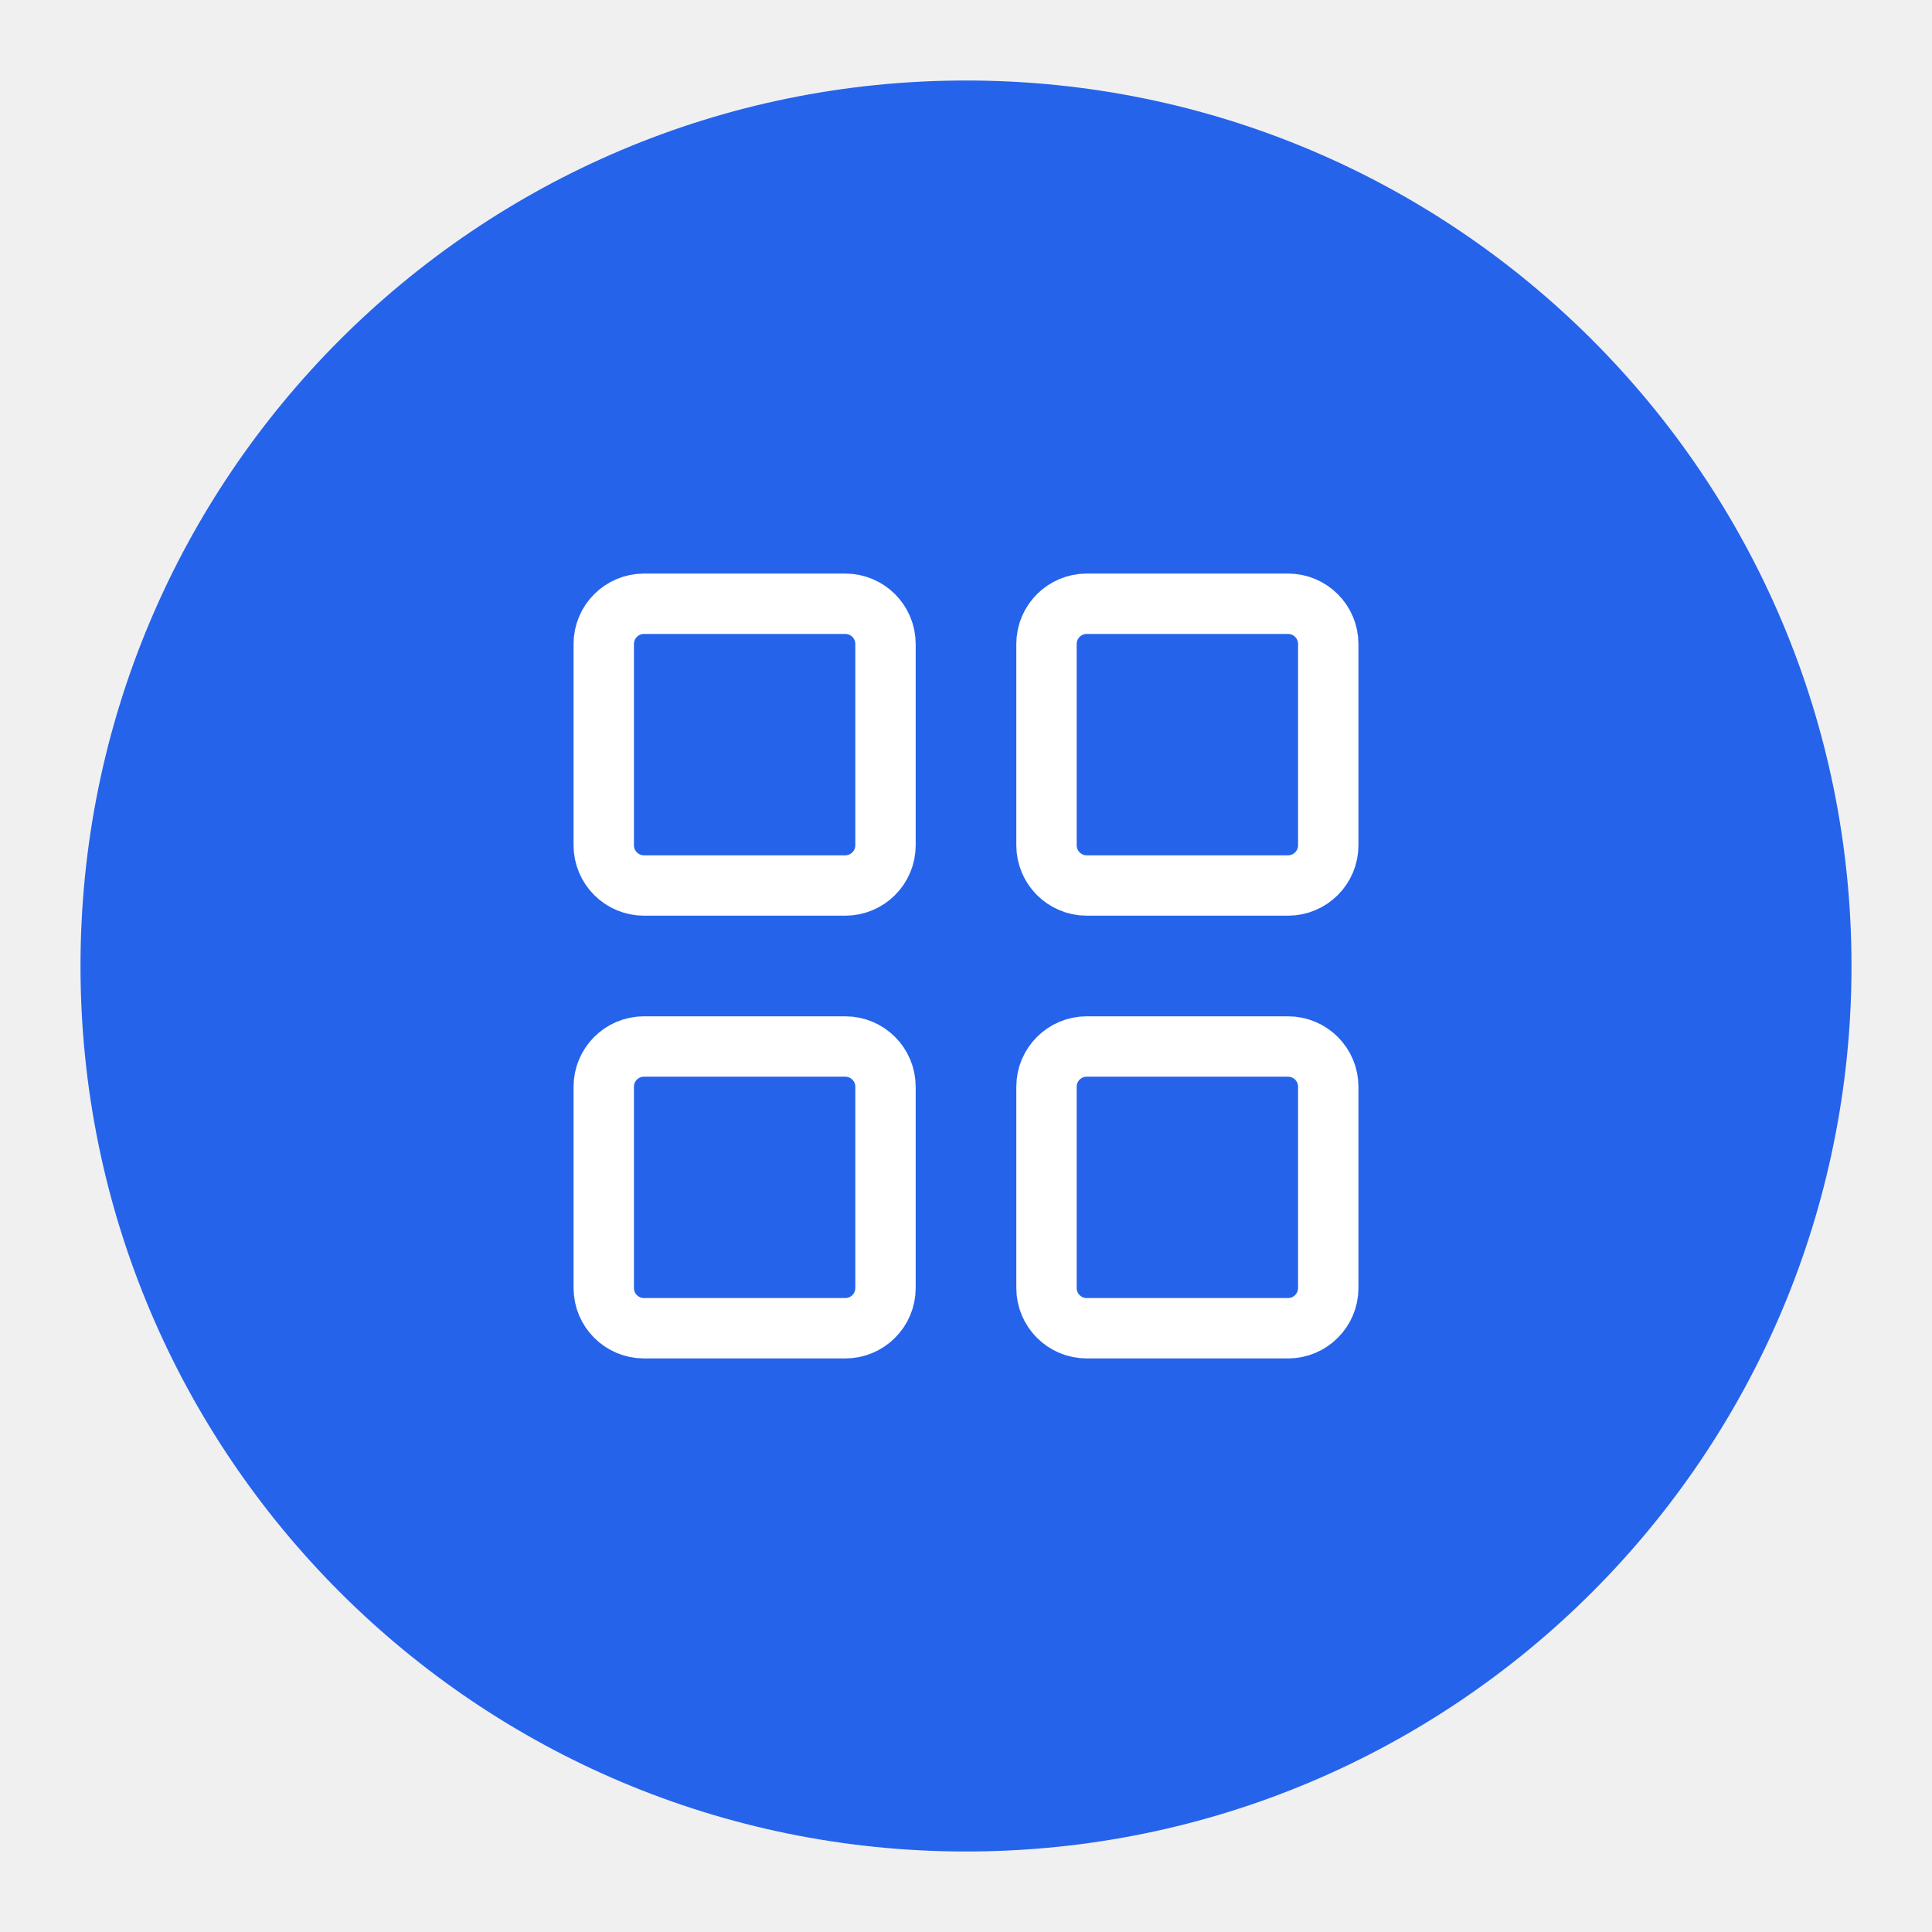
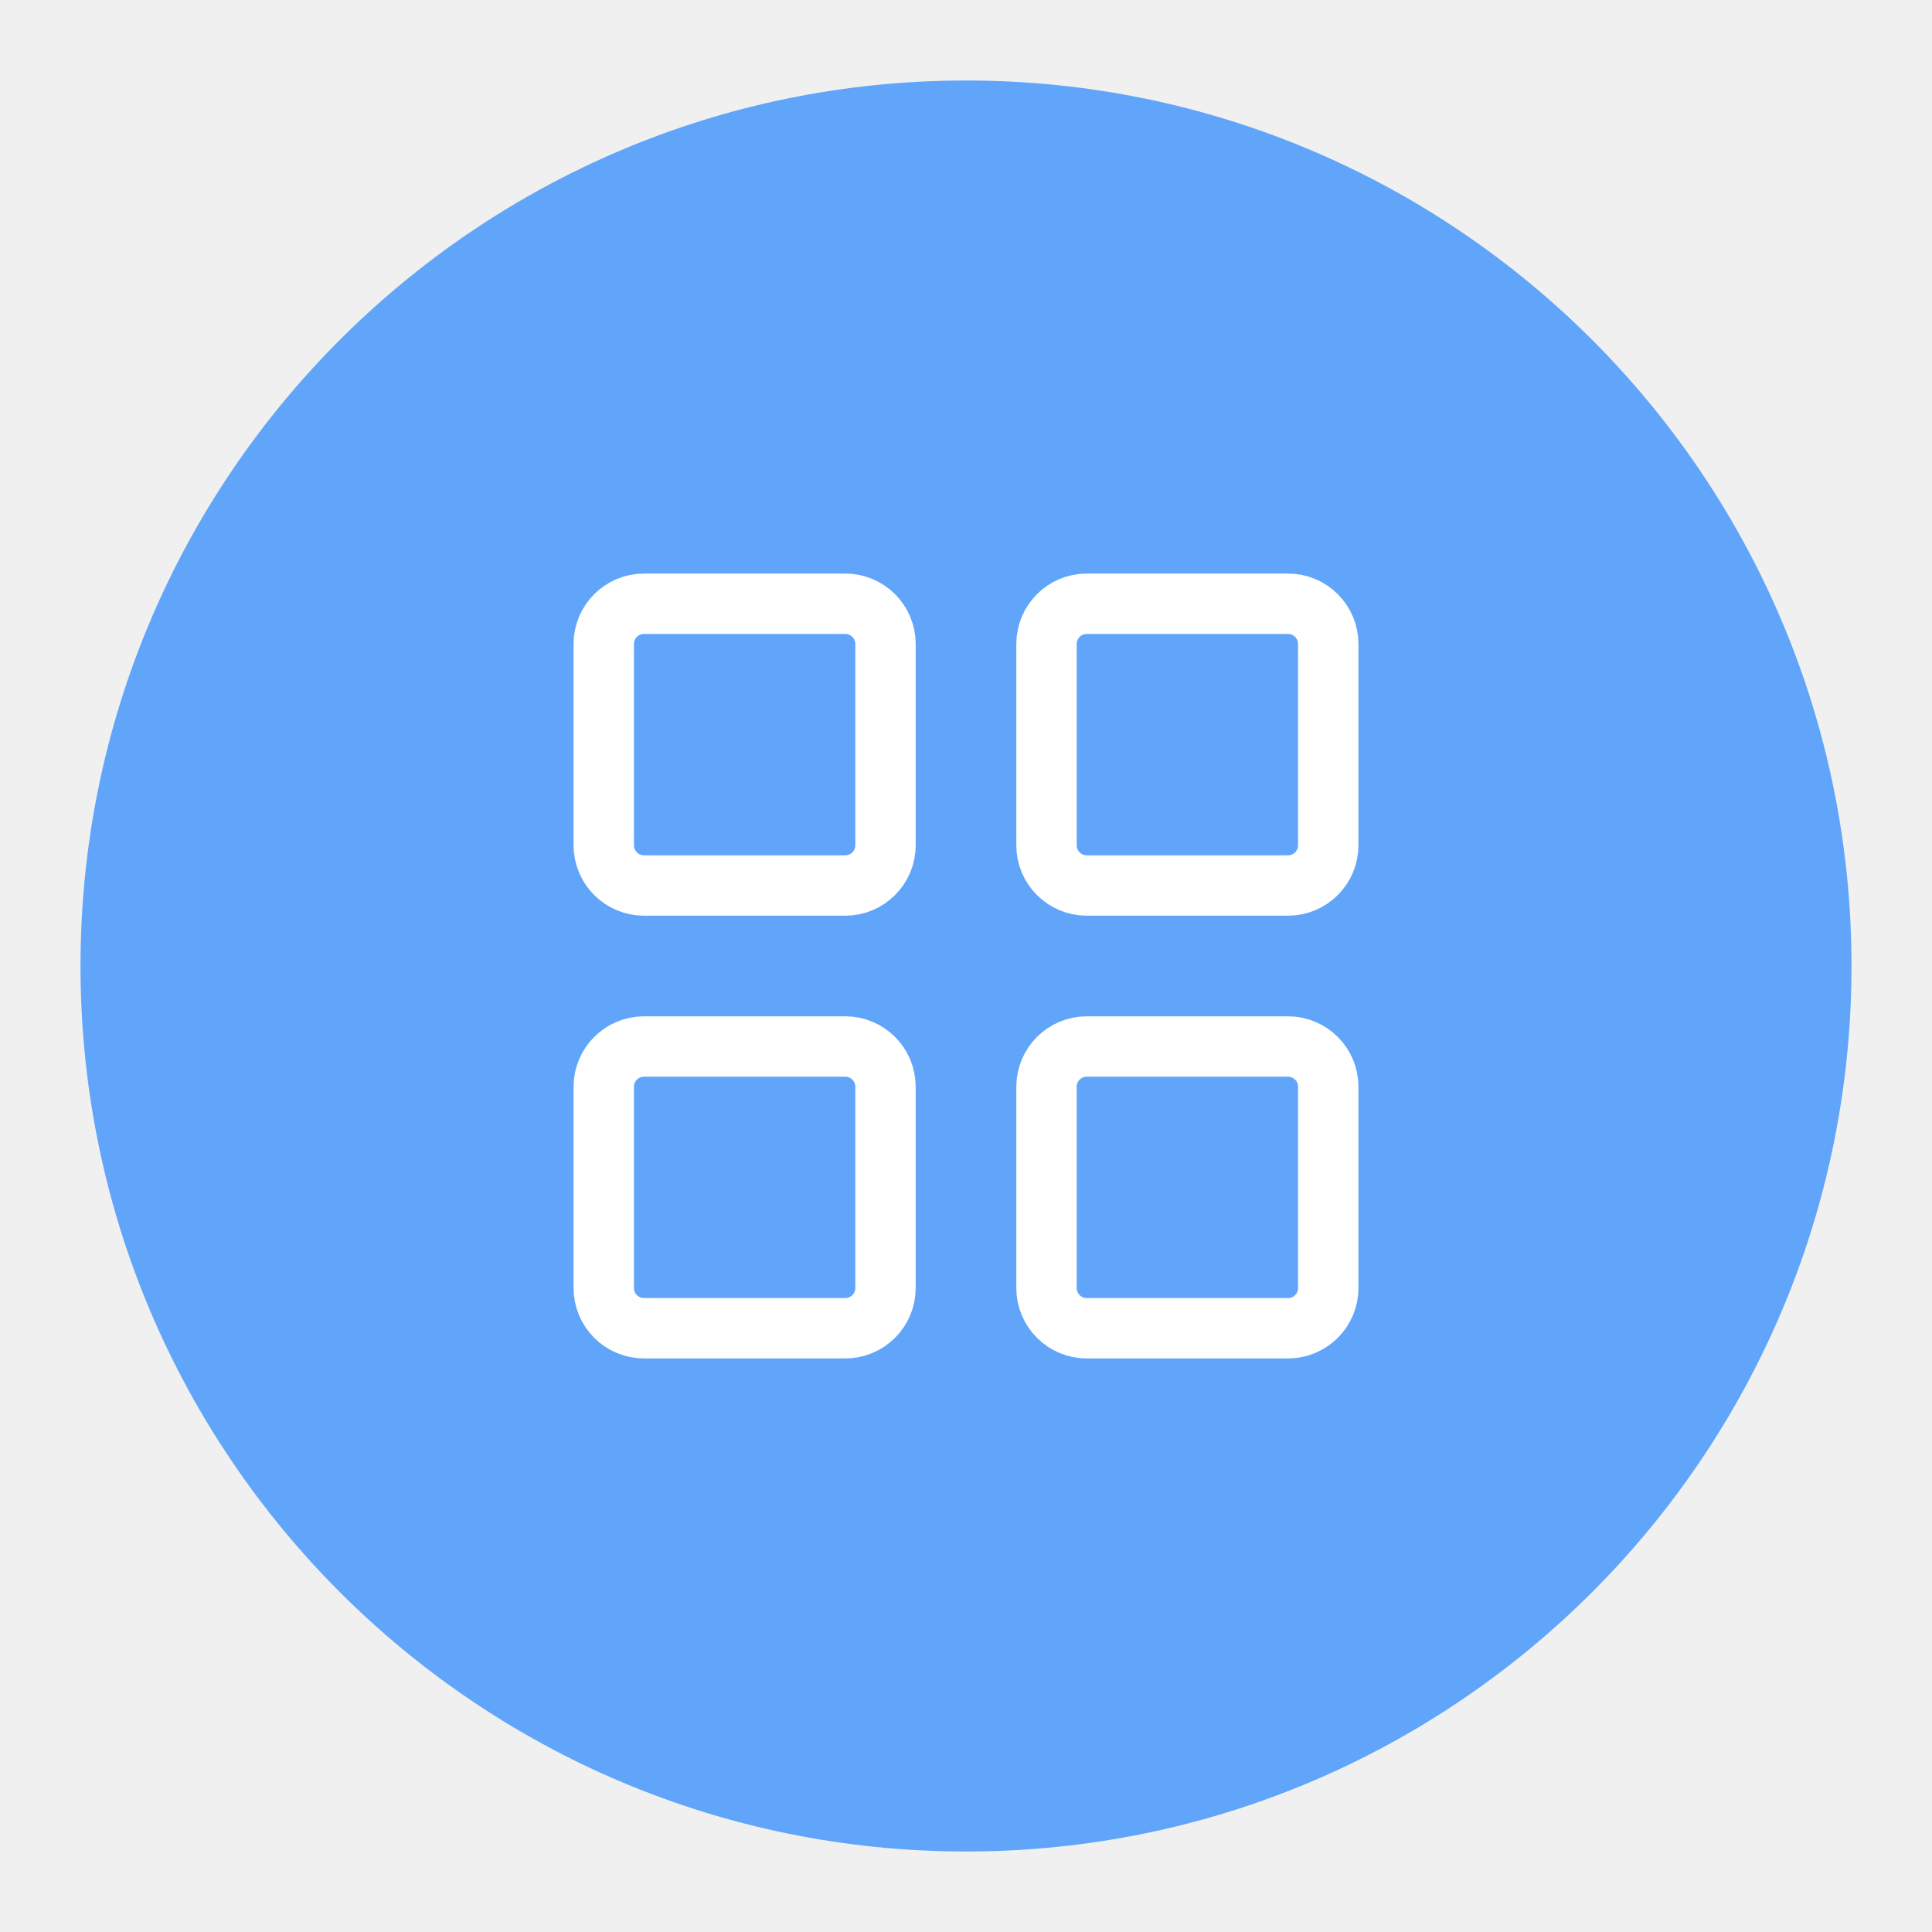
<svg xmlns="http://www.w3.org/2000/svg" width="96" height="96" viewBox="0 0 96 96" fill="none">
-   <circle cx="48" cy="48" r="44" fill="#2563eb" />
+   <circle cx="48" cy="48" r="44" fill="#60a5fa" />
  <rect x="30" y="30" width="14" height="14" rx="2" stroke="white" stroke-width="3" fill="none" />
  <rect x="52" y="30" width="14" height="14" rx="2" stroke="white" stroke-width="3" fill="none" />
  <rect x="30" y="52" width="14" height="14" rx="2" stroke="white" stroke-width="3" fill="none" />
  <rect x="52" y="52" width="14" height="14" rx="2" stroke="white" stroke-width="3" fill="none" />
</svg>
